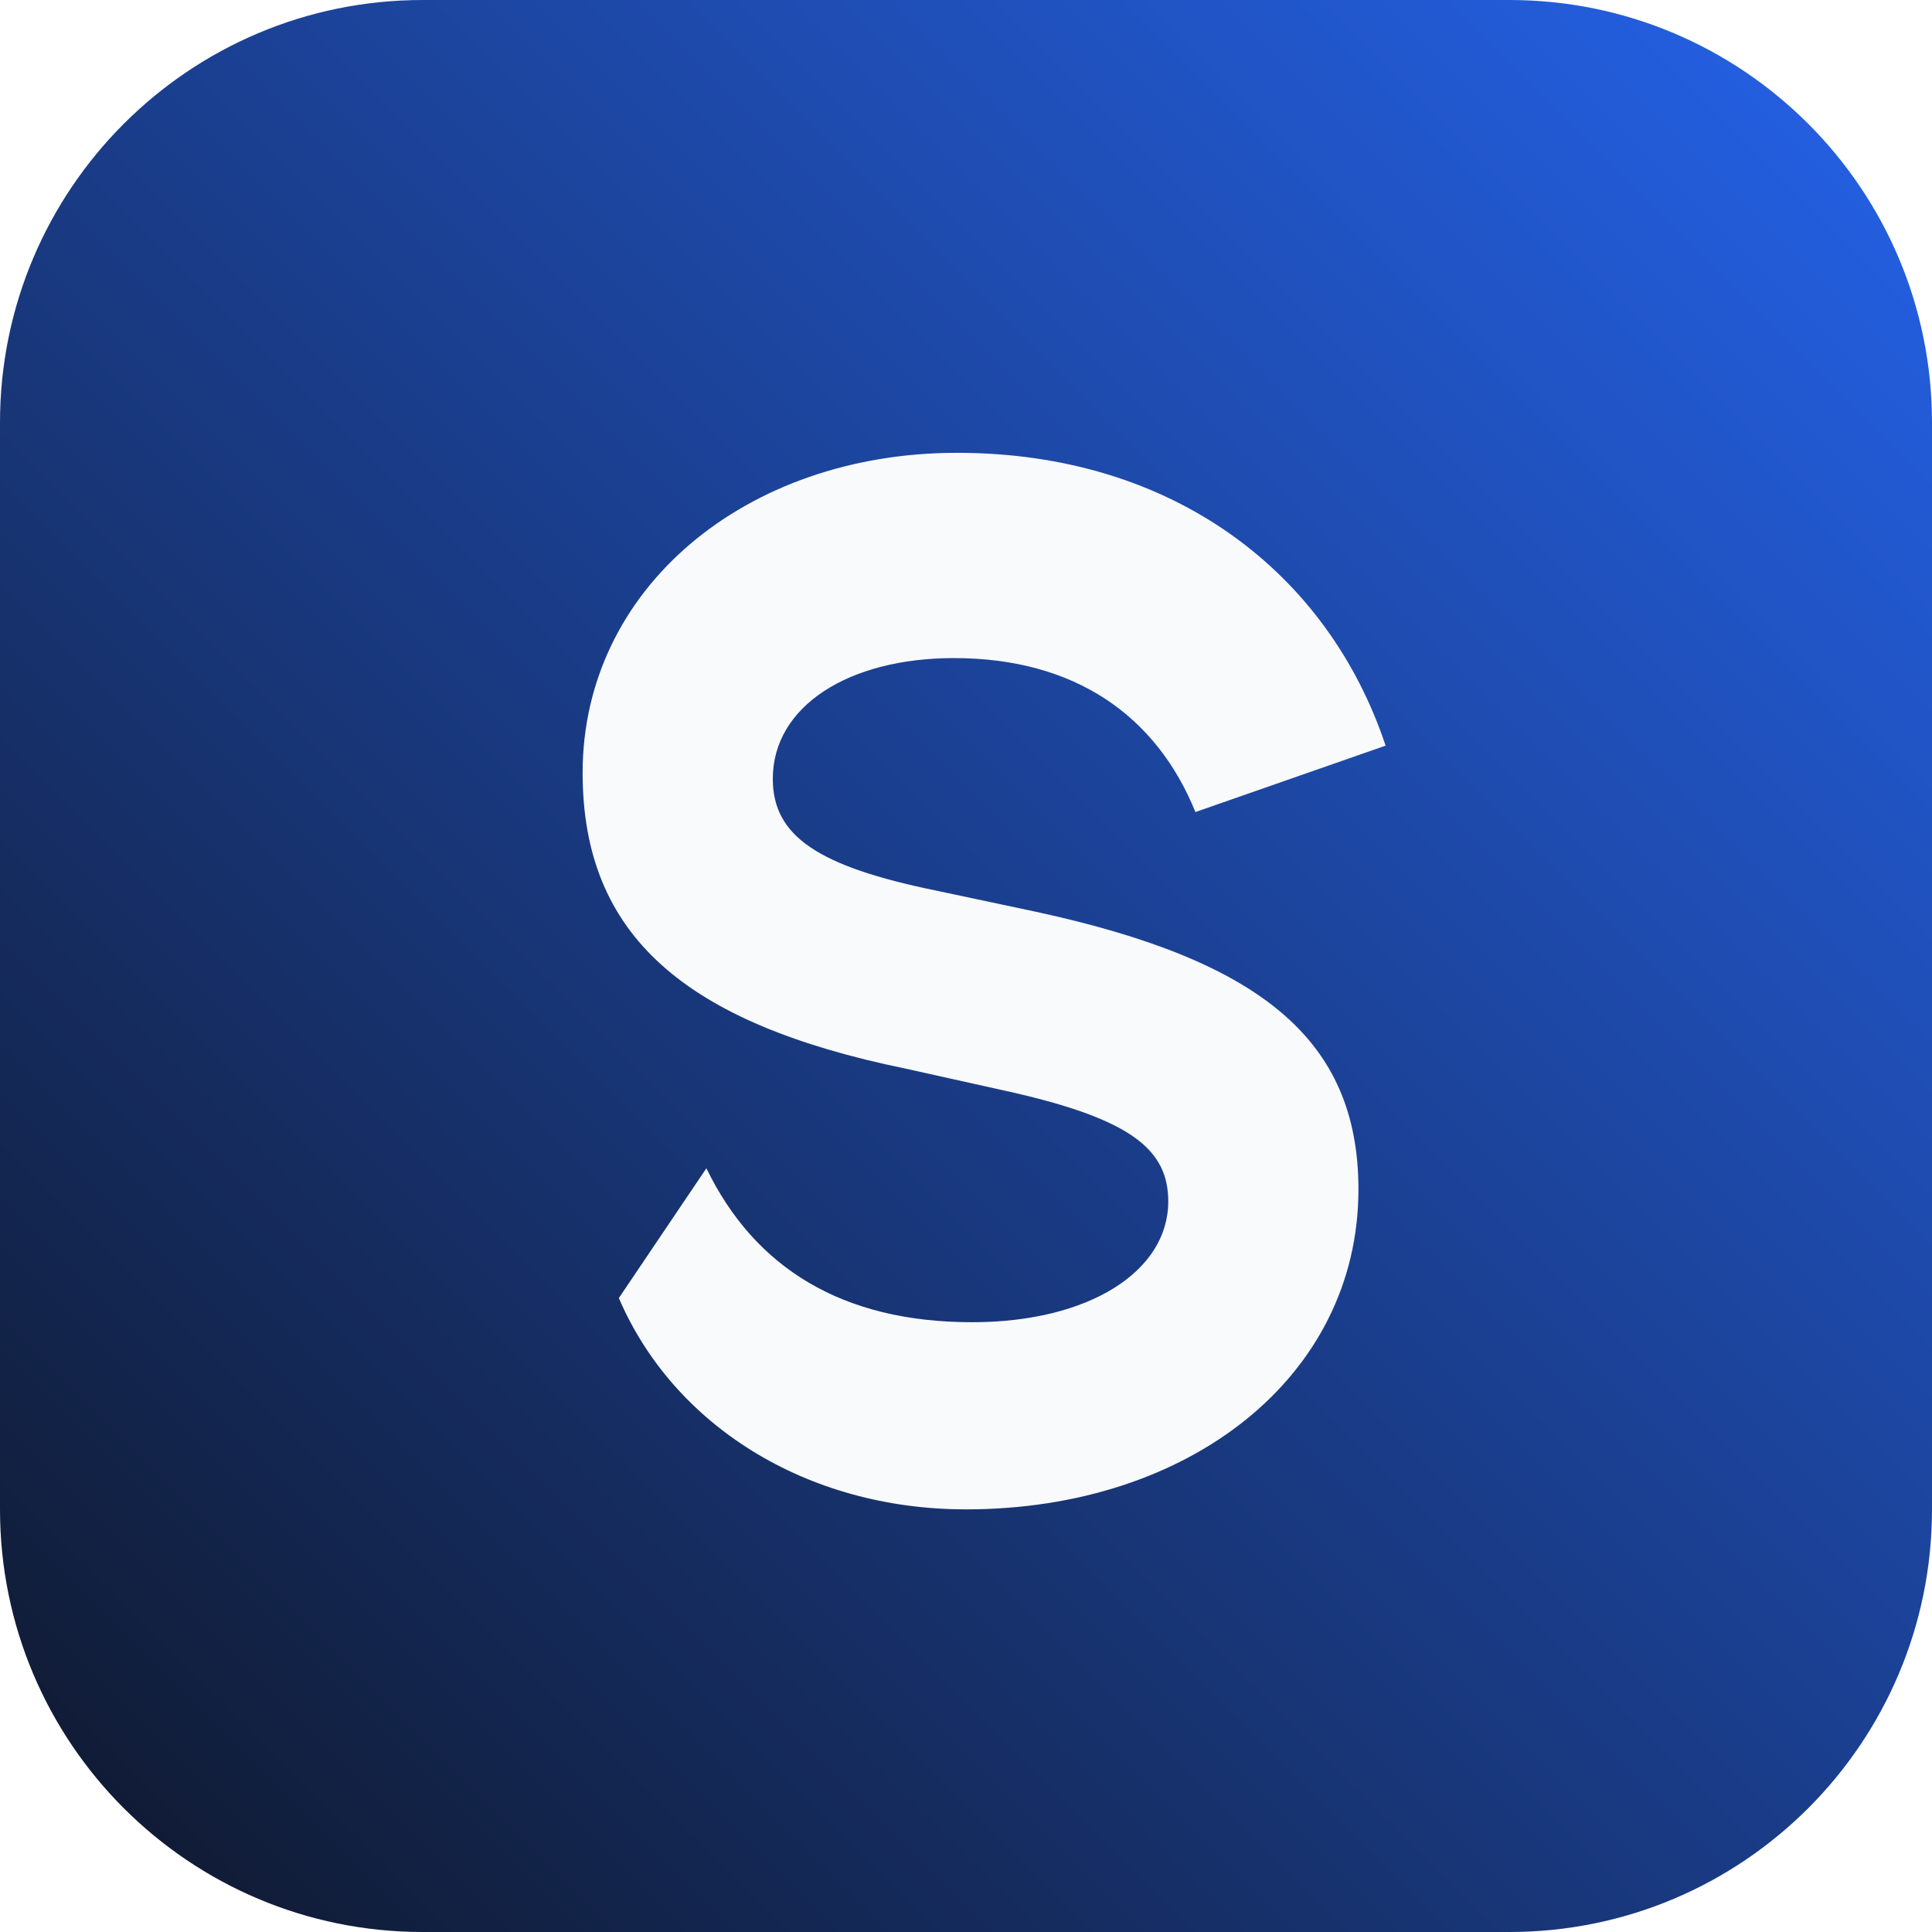
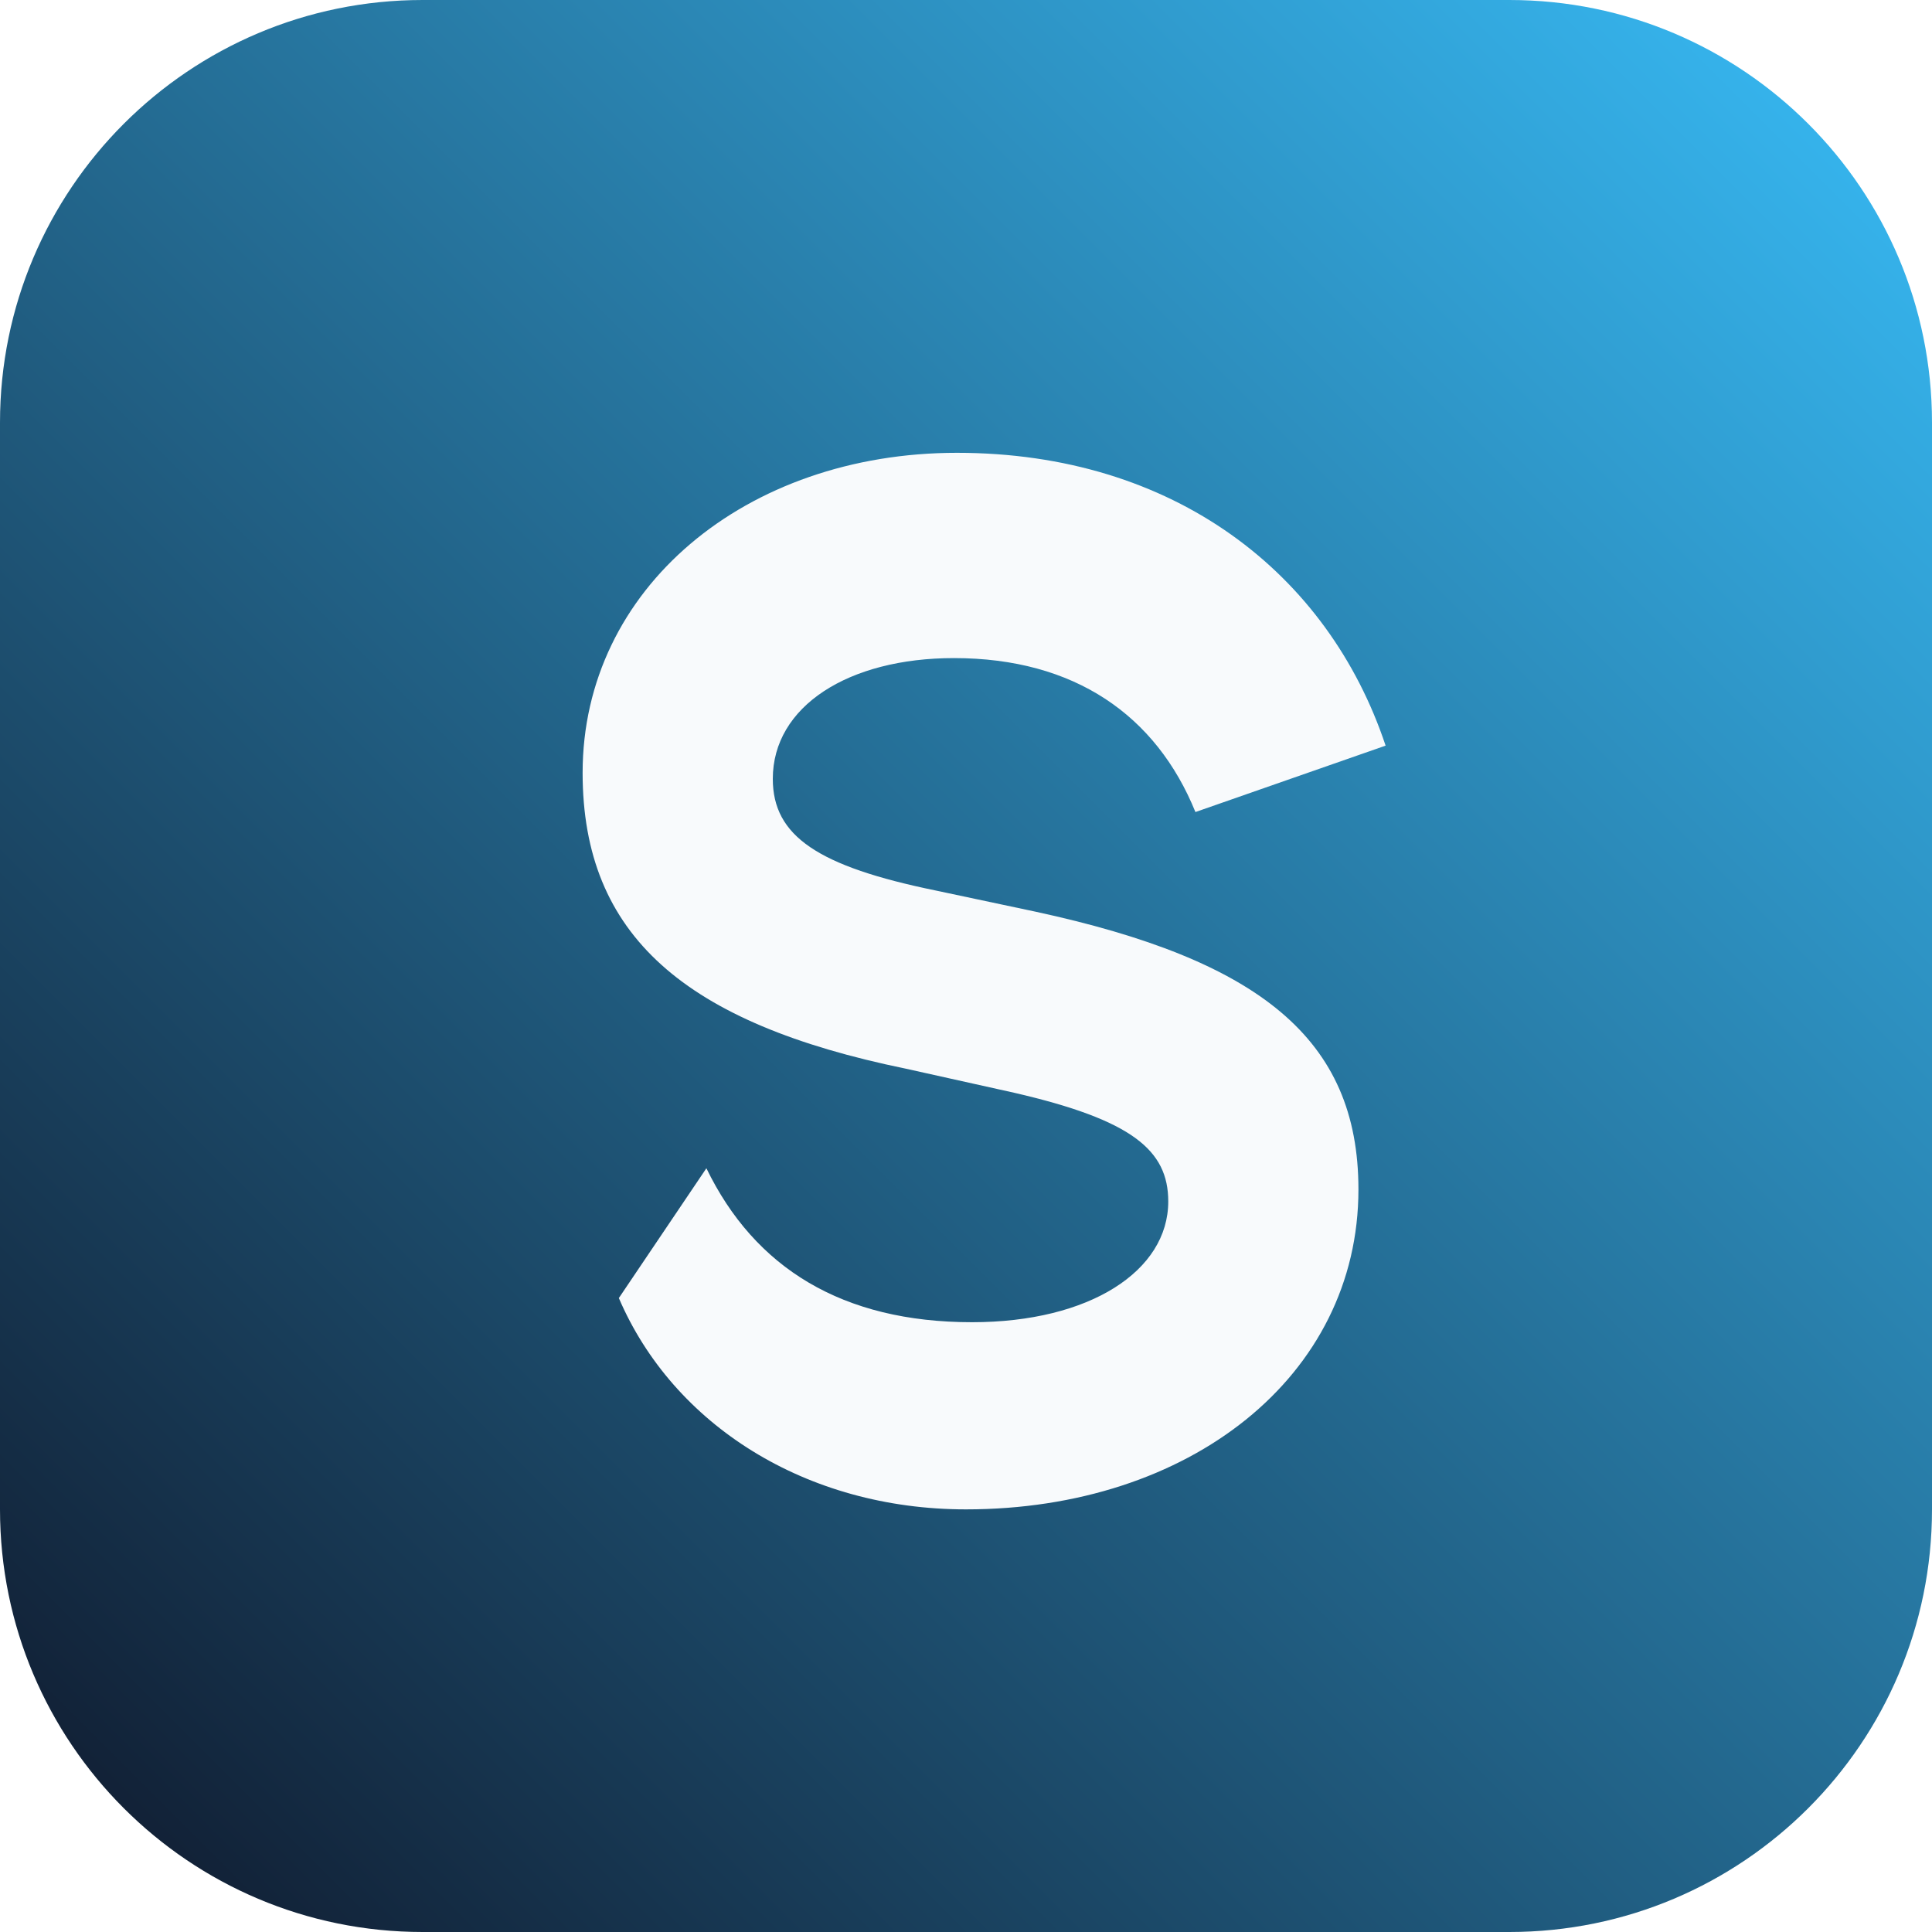
<svg xmlns="http://www.w3.org/2000/svg" viewBox="0 0 64 64" role="img" aria-label="SkyShare Maintenance">
  <defs>
    <linearGradient id="skyshareGradient" x1="0" y1="64" x2="64" y2="0" gradientUnits="userSpaceOnUse">
      <stop offset="0" stop-color="#0f172a" />
-       <stop offset="1" stop-color="#2563eb" />
+       <stop offset="1" stop-color="#38bdf8" />
    </linearGradient>
  </defs>
  <rect width="64" height="64" rx="14" fill="url(#skyshareGradient)" />
  <path fill="#f8fafc" d="M20.5 43c1.8 4.2 6.2 7 11.5 7 7.4 0 13-4.4 13-10.6 0-5-3.3-7.6-10.7-9.2l-3.3-.7c-3.9-.8-5.4-1.8-5.4-3.7 0-2.4 2.5-4 6-4 4 0 6.7 1.9 8 5.1l6.3-2.2C44 19 38.9 15 31.7 15c-7 0-12.4 4.5-12.4 10.6 0 5.4 3.4 8.3 10.7 9.8l3.6.8c3.9.9 5.1 1.9 5.1 3.6 0 2.3-2.6 4-6.5 4-4.3 0-7.2-1.8-8.8-5.1z" />
</svg>
